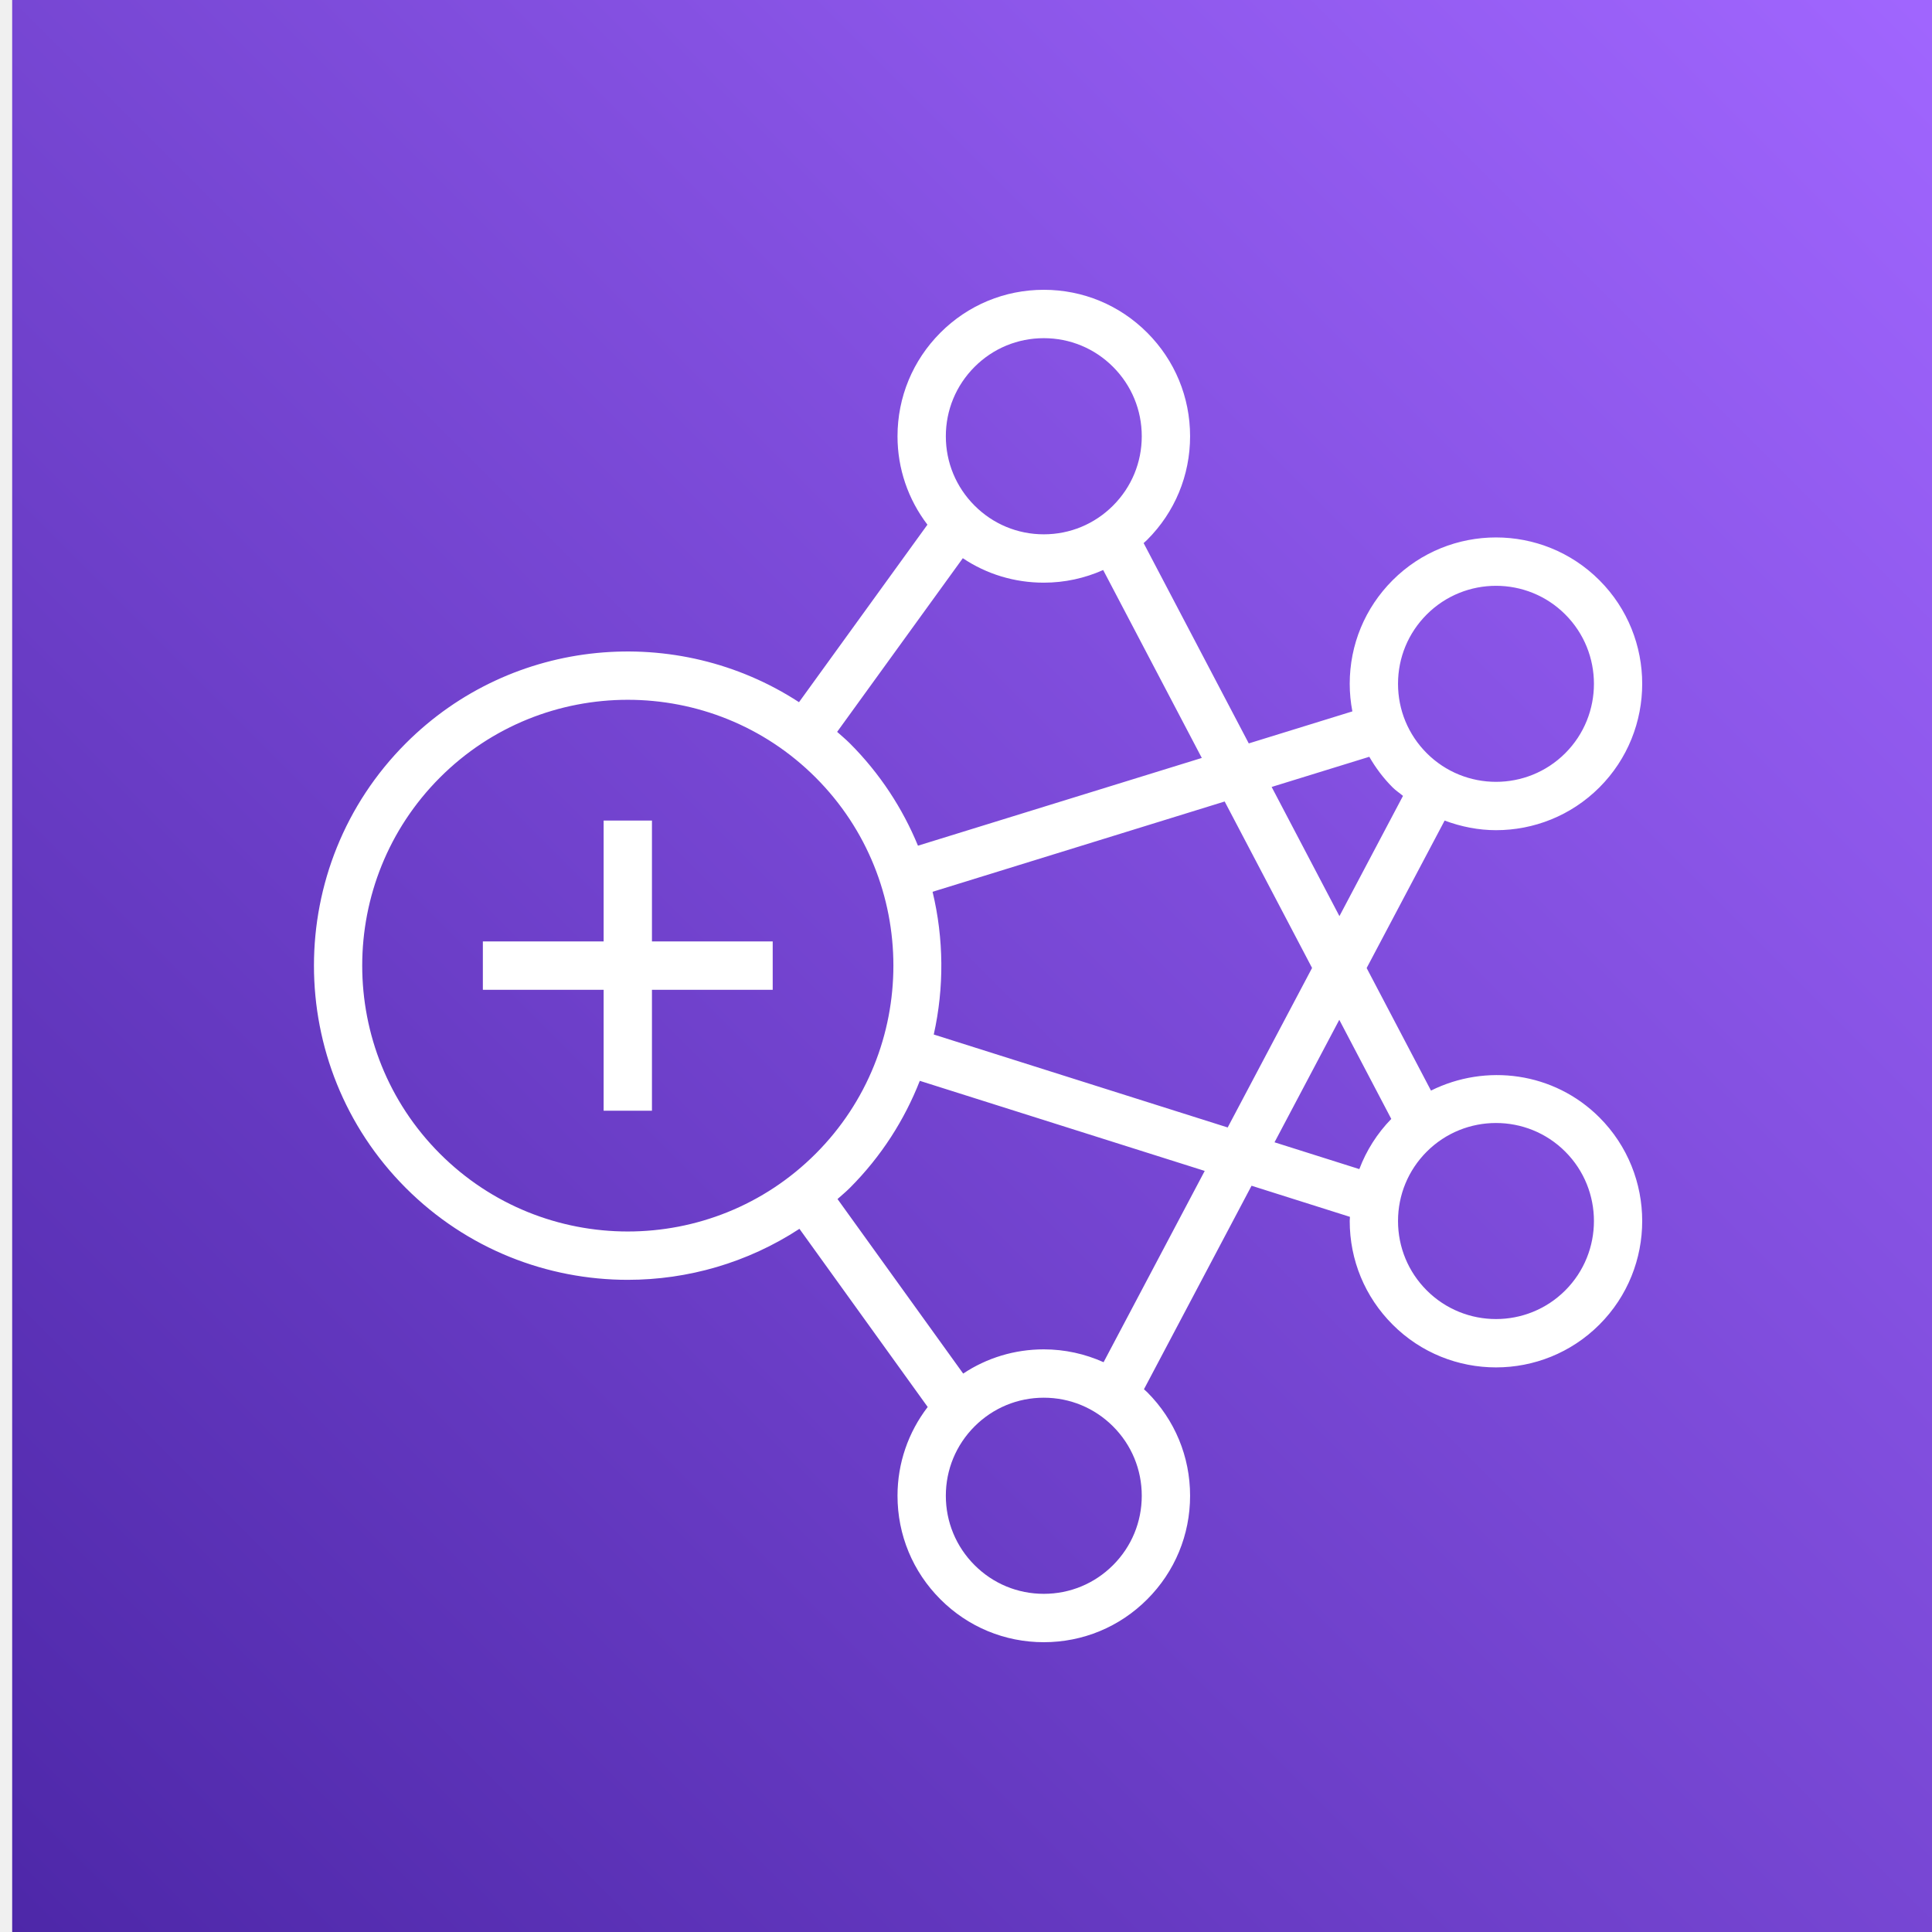
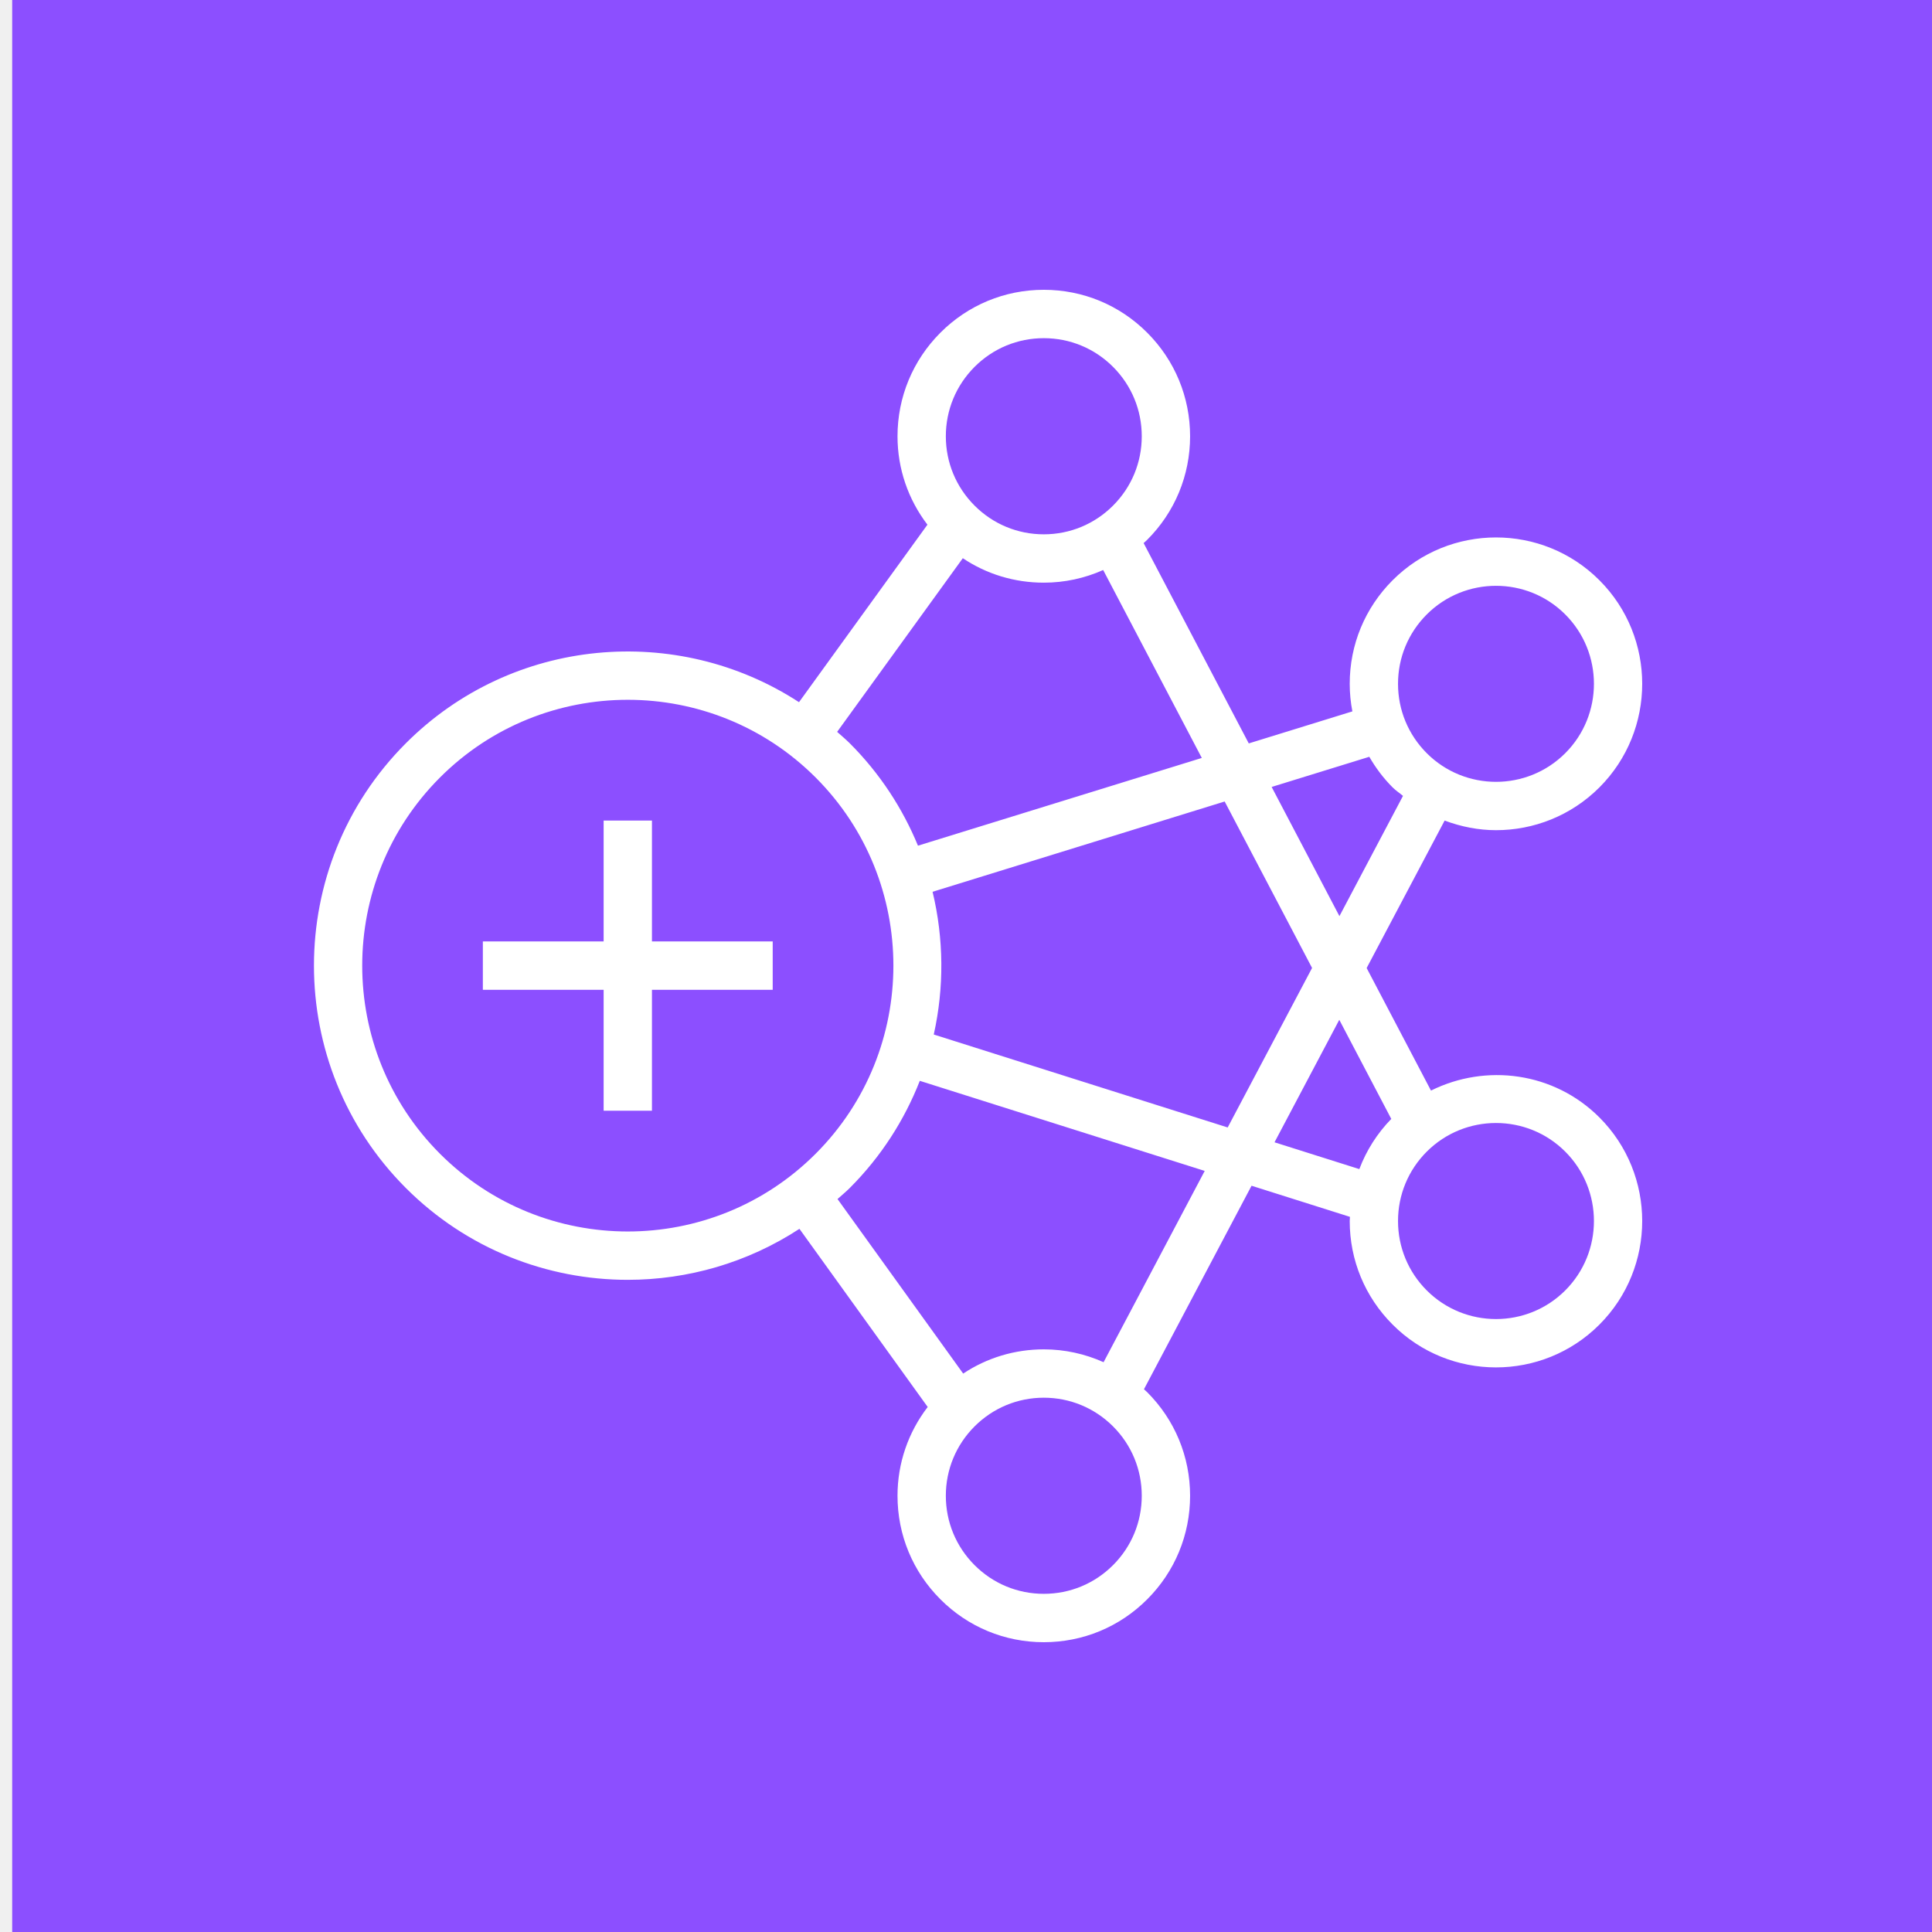
<svg xmlns="http://www.w3.org/2000/svg" width="80px" height="80px" viewBox="0 0 80 80" version="1.1">
-   <defs>
-     <linearGradient x1="0%" y1="100%" x2="100%" y2="0%" id="linearGradient-1">
-       <stop stop-color="#4D27A8" offset="0%" />
-       <stop stop-color="#A166FF" offset="100%" />
-     </linearGradient>
-   </defs>
  <g id="Icon-Architecture/64/Arch_Amazon-EMR_64" stroke="none" stroke-width="1" fill="none" fill-rule="evenodd">
-     <g id="Icon-Architecture-BG/64/Analytics" transform="translate(0.504212, 0)" fill="url(#linearGradient-1)">
+     <g id="Icon-Architecture-BG/64/Analytics" transform="translate(0.504212, 0)" fill="#8C4FFF">
      <rect id="Rectangle" x="0" y="0" width="80" height="80" />
    </g>
    <path d="M64.815,47.688 C64.024,46.896 62.986,46.501 61.947,46.501 C60.908,46.501 59.87,46.896 59.078,47.688 C58.312,48.455 57.889,49.476 57.889,50.56 C57.889,51.644 58.312,52.665 59.078,53.432 C60.661,55.015 63.233,55.015 64.815,53.432 C66.397,51.848 66.397,49.271 64.815,47.688 L64.815,47.688 Z M56.287,48.41 C56.577,47.642 57.022,46.936 57.61,46.332 L55.457,42.228 L52.775,47.3 L56.287,48.41 Z M49.885,48.485 L38.087,44.755 C37.454,46.371 36.492,47.885 35.19,49.189 C35.026,49.352 34.85,49.497 34.68,49.65 L39.883,56.877 C40.866,56.224 42.016,55.874 43.221,55.874 C44.09,55.874 44.927,56.061 45.697,56.406 L49.885,48.485 Z M47.278,61.936 C47.278,60.852 46.856,59.832 46.09,59.065 C45.324,58.299 44.305,57.876 43.221,57.876 C42.138,57.876 41.12,58.299 40.354,59.065 C39.588,59.832 39.165,60.852 39.165,61.936 C39.165,63.021 39.588,64.041 40.354,64.808 C41.12,65.575 42.138,65.997 43.221,65.997 C44.305,65.997 45.324,65.575 46.09,64.808 C46.856,64.041 47.278,63.021 47.278,61.936 L47.278,61.936 Z M33.776,47.772 C38.066,43.478 38.066,36.491 33.776,32.197 C31.63,30.05 28.813,28.977 25.995,28.977 C23.178,28.977 20.361,30.049 18.216,32.197 C13.926,36.491 13.926,43.478 18.216,47.772 C22.506,52.067 29.486,52.067 33.776,47.772 L33.776,47.772 Z M34.664,30.305 C34.839,30.462 35.021,30.612 35.19,30.781 C36.439,32.031 37.376,33.476 38.011,35.018 L49.764,31.385 L45.68,23.603 C44.916,23.944 44.083,24.127 43.221,24.127 C42.009,24.127 40.852,23.774 39.868,23.114 L34.664,30.305 Z M39.165,18.065 C39.165,19.149 39.588,20.168 40.354,20.935 C41.12,21.702 42.138,22.125 43.221,22.125 C44.305,22.125 45.324,21.702 46.09,20.935 C46.856,20.168 47.278,19.149 47.278,18.065 C47.278,16.979 46.856,15.96 46.09,15.192 C45.324,14.425 44.305,14.003 43.221,14.003 C42.138,14.003 41.12,14.425 40.354,15.192 C39.588,15.96 39.165,16.979 39.165,18.065 L39.165,18.065 Z M38.665,42.837 L50.836,46.686 L54.33,40.081 L50.711,33.188 L38.616,36.927 C39.082,38.868 39.1,40.89 38.665,42.837 L38.665,42.837 Z M52.656,32.586 L55.463,37.935 L58.095,32.956 C57.953,32.836 57.798,32.737 57.664,32.603 C57.282,32.221 56.962,31.793 56.7,31.337 L52.656,32.586 Z M57.889,28.315 C57.889,29.4 58.312,30.419 59.078,31.187 C60.661,32.77 63.233,32.77 64.815,31.187 C66.397,29.603 66.397,27.027 64.815,25.444 C64.024,24.652 62.986,24.257 61.947,24.257 C60.908,24.257 59.87,24.652 59.078,25.444 C58.312,26.211 57.889,27.23 57.889,28.315 L57.889,28.315 Z M66.23,46.272 C68.59,48.636 68.59,52.483 66.23,54.847 C65.048,56.03 63.498,56.621 61.947,56.621 C60.396,56.621 58.844,56.03 57.664,54.847 C56.52,53.702 55.889,52.179 55.889,50.56 C55.889,50.502 55.896,50.445 55.898,50.387 L51.824,49.099 L47.369,57.526 C47.413,57.568 47.46,57.606 47.504,57.649 C48.648,58.794 49.279,60.317 49.279,61.936 C49.279,63.556 48.648,65.079 47.504,66.224 C46.361,67.369 44.839,68 43.221,68 C41.604,68 40.083,67.369 38.94,66.224 C37.795,65.079 37.164,63.556 37.164,61.936 C37.164,60.589 37.607,59.312 38.414,58.26 L33.103,50.883 C30.952,52.289 28.475,52.995 25.995,52.995 C22.666,52.995 19.336,51.726 16.802,49.189 C11.733,44.114 11.733,35.856 16.802,30.781 C21.217,26.359 28.047,25.793 33.085,29.076 L38.403,21.726 C37.603,20.677 37.164,19.405 37.164,18.065 C37.164,16.445 37.796,14.922 38.94,13.776 C40.083,12.631 41.604,12 43.221,12 C44.839,12 46.361,12.631 47.504,13.776 C48.648,14.922 49.279,16.445 49.279,18.065 C49.279,19.684 48.648,21.207 47.504,22.351 C47.457,22.399 47.404,22.441 47.355,22.488 L51.709,30.783 L55.999,29.457 C55.927,29.085 55.889,28.703 55.889,28.315 C55.889,26.696 56.52,25.173 57.664,24.028 C60.026,21.663 63.868,21.663 66.23,24.028 C68.59,26.391 68.59,30.238 66.23,32.603 C65.048,33.785 63.498,34.376 61.947,34.376 C61.224,34.376 60.504,34.234 59.819,33.978 L56.59,40.084 L59.254,45.159 C61.522,44.03 64.342,44.384 66.23,46.272 L66.23,46.272 Z M26.996,38.983 L31.996,38.983 L31.996,40.986 L26.996,40.986 L26.996,45.992 L24.995,45.992 L24.995,40.986 L19.994,40.986 L19.994,38.983 L24.995,38.983 L24.995,33.977 L26.996,33.977 L26.996,38.983 Z" id="Amazon-EMR_Icon_64_Squid" fill="#FFFFFF" />
  </g>
</svg>
